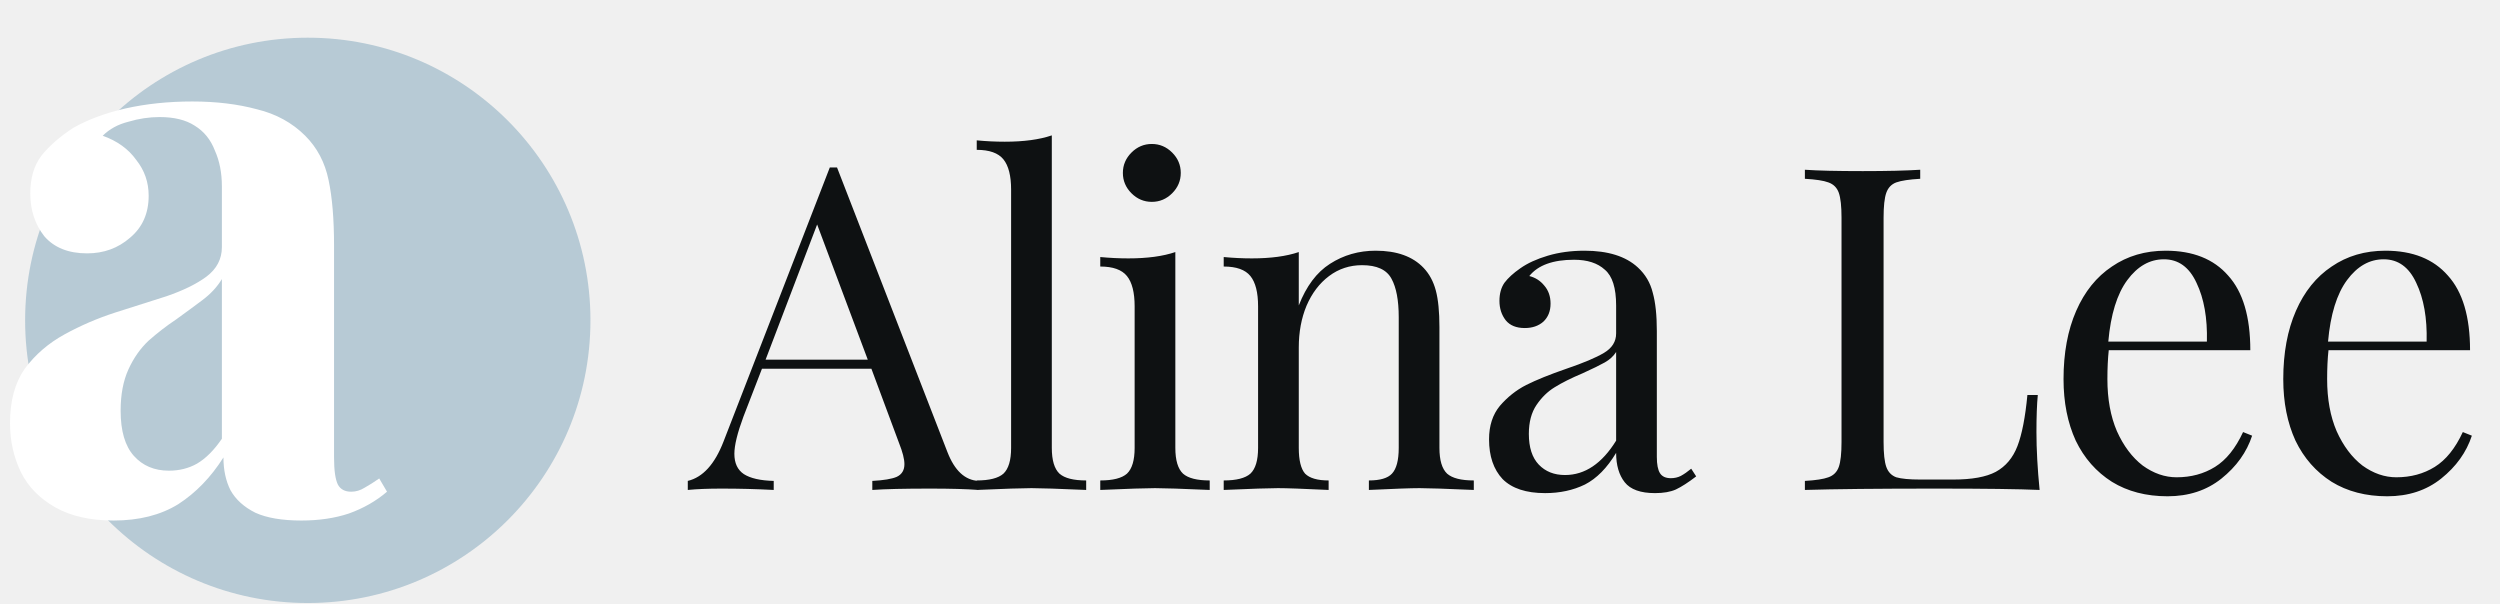
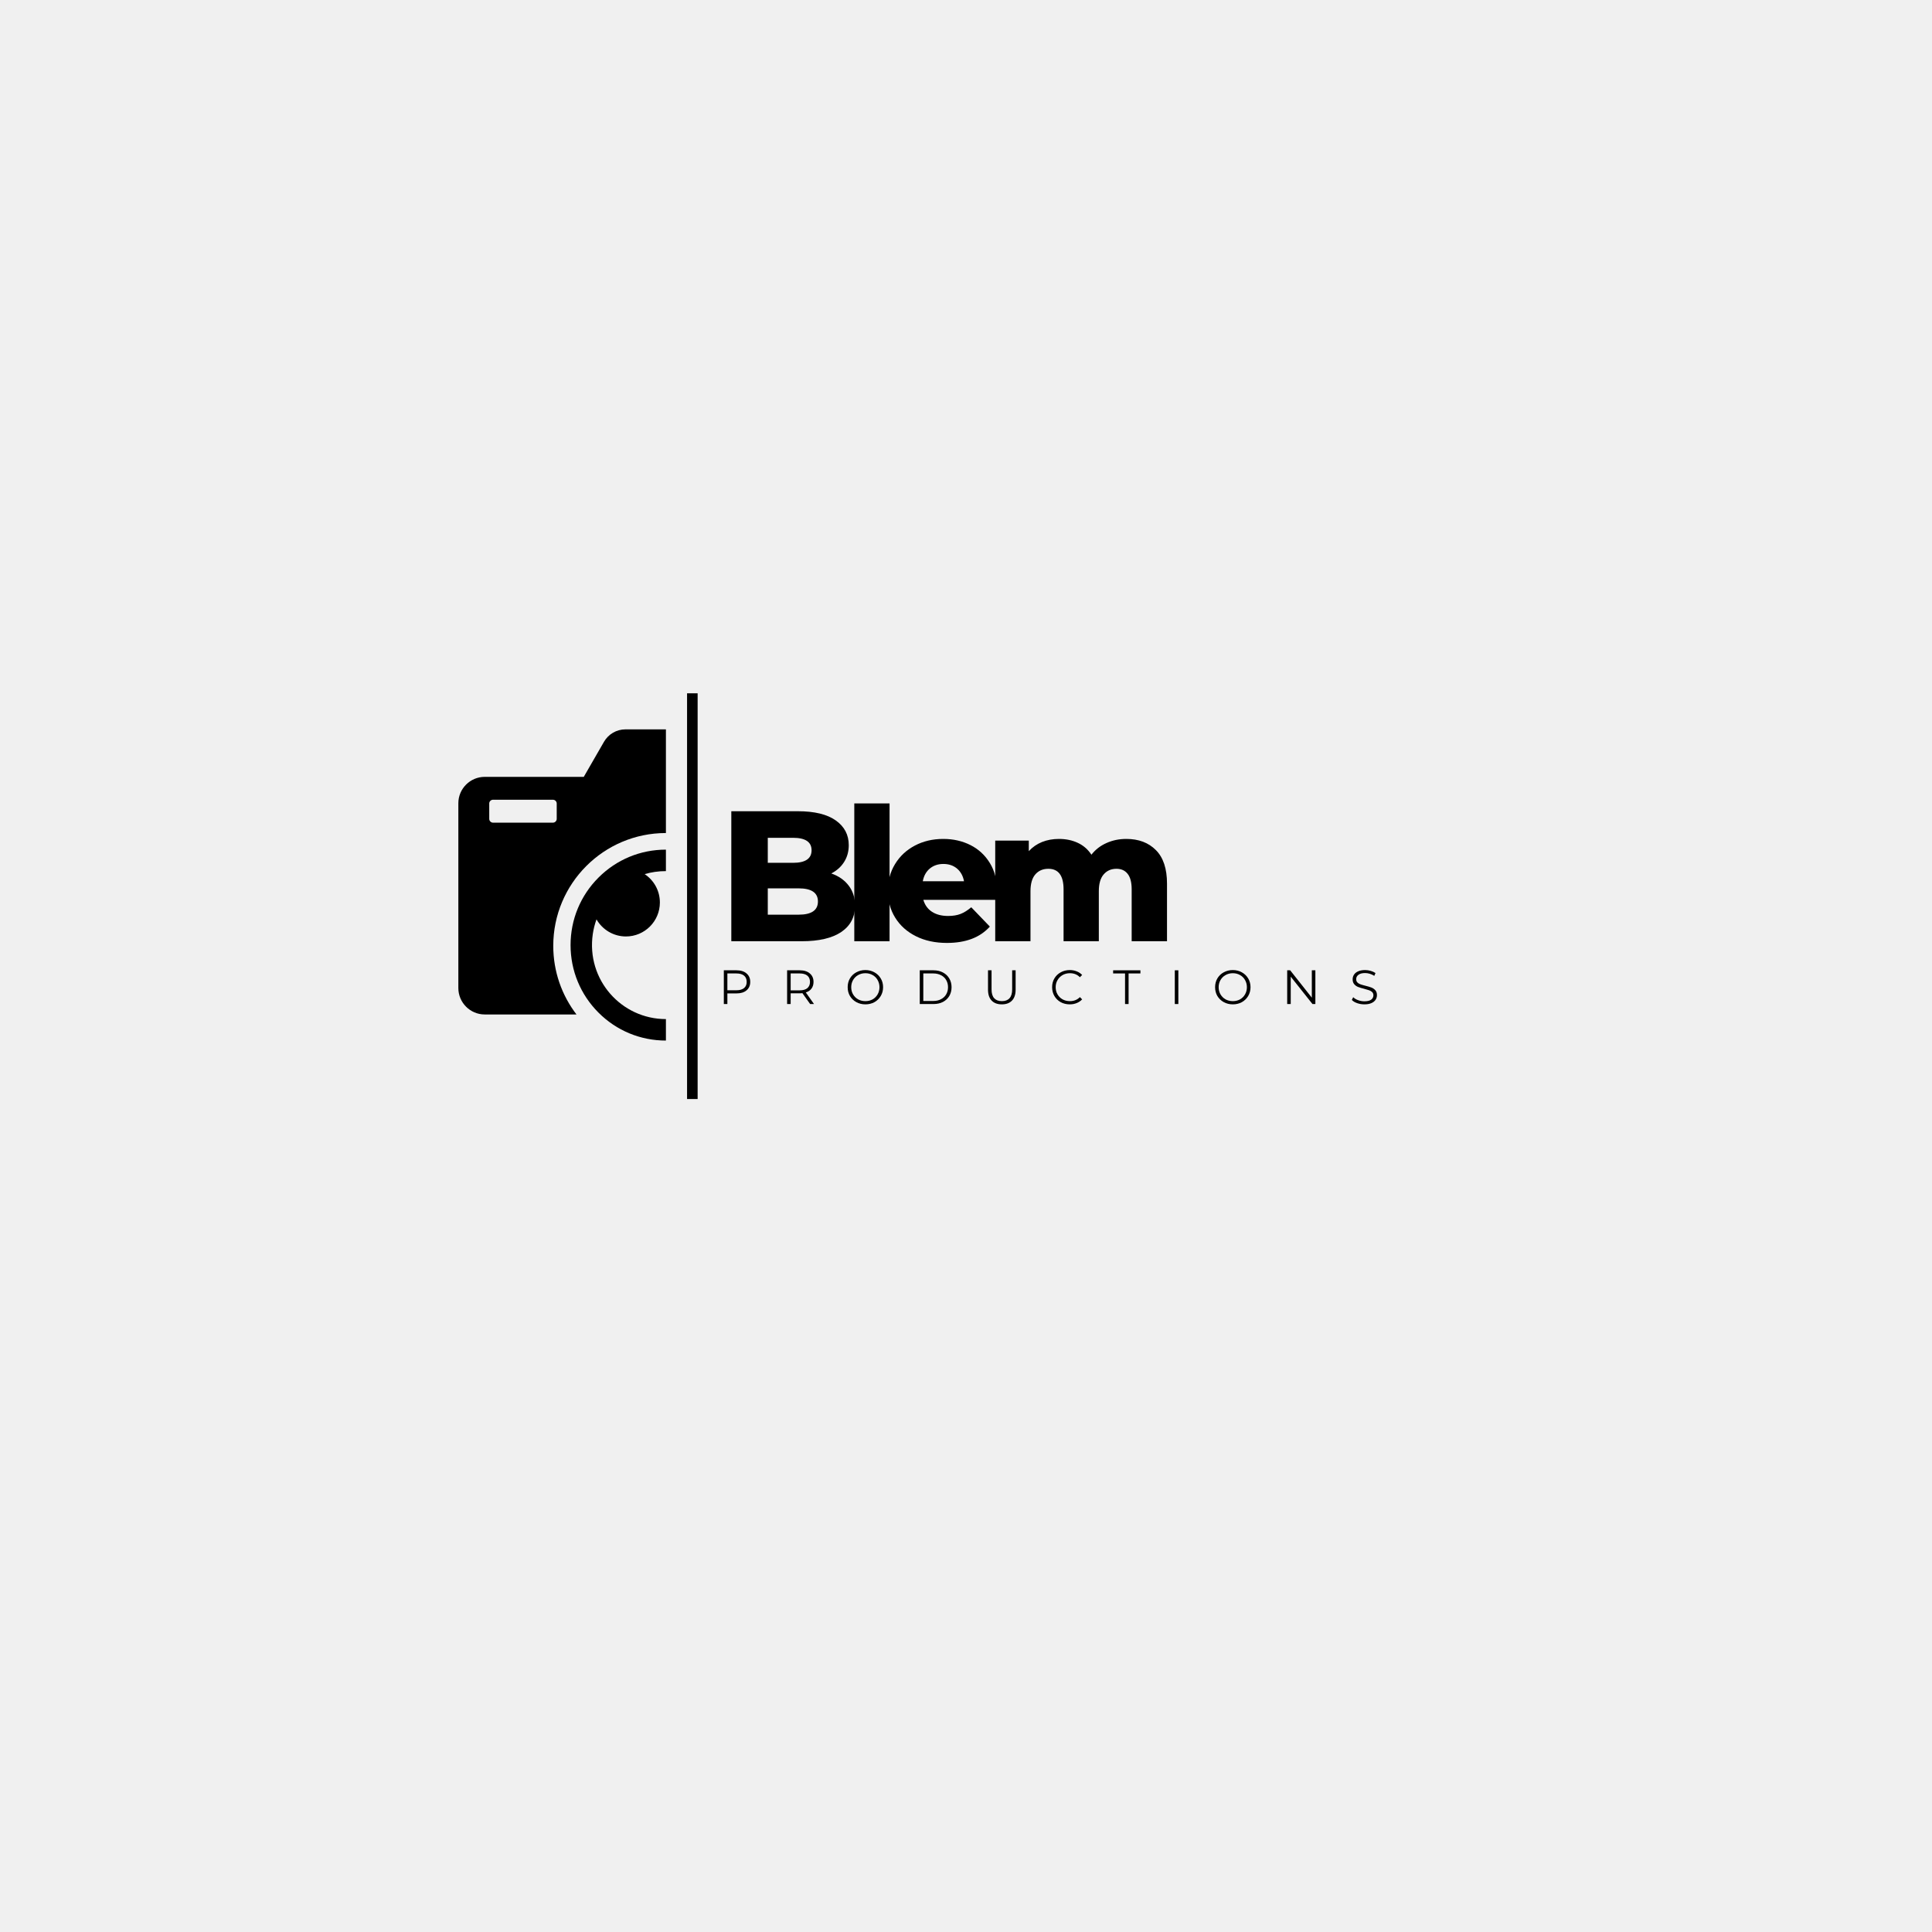
- <svg xmlns="http://www.w3.org/2000/svg" width="199" height="48" viewBox="0 0 199 48" fill="none">
-   <path d="M75.412 35.976C75.988 37.464 76.816 38.232 77.896 38.28V39C76.936 38.928 75.652 38.892 74.044 38.892C71.98 38.892 70.444 38.928 69.436 39V38.28C70.348 38.232 70.996 38.124 71.38 37.956C71.788 37.764 71.992 37.428 71.992 36.948C71.992 36.54 71.848 35.976 71.56 35.256L69.364 29.352H60.652L59.176 33.168C58.696 34.464 58.456 35.448 58.456 36.12C58.456 36.864 58.708 37.404 59.212 37.74C59.74 38.076 60.532 38.256 61.588 38.28V39C60.22 38.928 58.84 38.892 57.448 38.892C56.368 38.892 55.468 38.928 54.748 39V38.28C55.948 37.992 56.896 36.948 57.592 35.148L66.052 13.332H66.628L75.412 35.976ZM69.076 28.632L65.044 17.868L60.94 28.632H69.076ZM83.724 35.652C83.724 36.636 83.928 37.32 84.336 37.704C84.744 38.064 85.452 38.244 86.46 38.244V39C84.252 38.904 82.8 38.856 82.104 38.856C81.408 38.856 79.956 38.904 77.748 39V38.244C78.756 38.244 79.464 38.064 79.872 37.704C80.28 37.32 80.484 36.636 80.484 35.652V15.096C80.484 13.992 80.28 13.188 79.872 12.684C79.464 12.18 78.756 11.928 77.748 11.928V11.172C78.492 11.244 79.236 11.28 79.98 11.28C81.492 11.28 82.74 11.112 83.724 10.776V35.652ZM91.685 11.46C92.309 11.46 92.849 11.688 93.305 12.144C93.761 12.6 93.989 13.14 93.989 13.764C93.989 14.388 93.761 14.928 93.305 15.384C92.849 15.84 92.309 16.068 91.685 16.068C91.061 16.068 90.521 15.84 90.065 15.384C89.609 14.928 89.381 14.388 89.381 13.764C89.381 13.14 89.609 12.6 90.065 12.144C90.521 11.688 91.061 11.46 91.685 11.46ZM93.557 35.652C93.557 36.636 93.761 37.32 94.169 37.704C94.577 38.064 95.285 38.244 96.293 38.244V39C94.085 38.904 92.633 38.856 91.937 38.856C91.241 38.856 89.789 38.904 87.581 39V38.244C88.589 38.244 89.297 38.064 89.705 37.704C90.113 37.32 90.317 36.636 90.317 35.652V24.384C90.317 23.28 90.113 22.476 89.705 21.972C89.297 21.468 88.589 21.216 87.581 21.216V20.46C88.349 20.532 89.093 20.568 89.813 20.568C91.325 20.568 92.573 20.4 93.557 20.064V35.652ZM109.503 19.956C111.183 19.956 112.455 20.412 113.319 21.324C113.775 21.804 114.099 22.404 114.291 23.124C114.483 23.844 114.579 24.816 114.579 26.04V35.652C114.579 36.636 114.783 37.32 115.191 37.704C115.599 38.064 116.307 38.244 117.315 38.244V39C115.107 38.904 113.667 38.856 112.995 38.856C112.323 38.856 110.979 38.904 108.963 39V38.244C109.851 38.244 110.463 38.064 110.799 37.704C111.159 37.32 111.339 36.636 111.339 35.652V25.248C111.339 23.904 111.147 22.884 110.763 22.188C110.379 21.468 109.599 21.108 108.423 21.108C107.439 21.108 106.563 21.396 105.795 21.972C105.027 22.548 104.427 23.34 103.995 24.348C103.587 25.332 103.383 26.436 103.383 27.66V35.652C103.383 36.636 103.551 37.32 103.887 37.704C104.247 38.064 104.871 38.244 105.759 38.244V39C103.743 38.904 102.399 38.856 101.727 38.856C101.055 38.856 99.615 38.904 97.407 39V38.244C98.415 38.244 99.123 38.064 99.531 37.704C99.939 37.32 100.143 36.636 100.143 35.652V24.384C100.143 23.28 99.939 22.476 99.531 21.972C99.123 21.468 98.415 21.216 97.407 21.216V20.46C98.175 20.532 98.919 20.568 99.639 20.568C101.151 20.568 102.399 20.4 103.383 20.064V24.312C103.983 22.776 104.811 21.672 105.867 21C106.947 20.304 108.159 19.956 109.503 19.956ZM122.992 39.252C121.48 39.252 120.352 38.88 119.608 38.136C118.888 37.368 118.528 36.312 118.528 34.968C118.528 33.888 118.816 33 119.392 32.304C119.992 31.608 120.688 31.056 121.48 30.648C122.296 30.24 123.364 29.808 124.684 29.352C126.028 28.896 127.024 28.476 127.672 28.092C128.32 27.708 128.644 27.192 128.644 26.544V24.312C128.644 22.92 128.344 21.972 127.744 21.468C127.168 20.94 126.352 20.676 125.296 20.676C123.616 20.676 122.428 21.108 121.732 21.972C122.212 22.092 122.608 22.344 122.92 22.728C123.256 23.112 123.424 23.592 123.424 24.168C123.424 24.768 123.232 25.248 122.848 25.608C122.464 25.944 121.972 26.112 121.372 26.112C120.7 26.112 120.196 25.908 119.86 25.5C119.524 25.068 119.356 24.552 119.356 23.952C119.356 23.376 119.488 22.896 119.752 22.512C120.04 22.128 120.46 21.744 121.012 21.36C121.588 20.952 122.32 20.616 123.208 20.352C124.096 20.088 125.068 19.956 126.124 19.956C127.996 19.956 129.412 20.4 130.372 21.288C130.972 21.84 131.368 22.512 131.56 23.304C131.776 24.072 131.884 25.092 131.884 26.364V36.372C131.884 36.972 131.968 37.404 132.136 37.668C132.304 37.932 132.592 38.064 133 38.064C133.288 38.064 133.552 38.004 133.792 37.884C134.056 37.74 134.332 37.548 134.62 37.308L135.016 37.92C134.392 38.4 133.852 38.748 133.396 38.964C132.964 39.156 132.412 39.252 131.74 39.252C130.588 39.252 129.784 38.964 129.328 38.388C128.872 37.812 128.644 37.032 128.644 36.048C127.924 37.248 127.096 38.088 126.16 38.568C125.224 39.024 124.168 39.252 122.992 39.252ZM124.576 37.812C126.16 37.812 127.516 36.9 128.644 35.076V28.02C128.428 28.356 128.128 28.632 127.744 28.848C127.36 29.064 126.772 29.352 125.98 29.712C125.068 30.096 124.324 30.468 123.748 30.828C123.196 31.164 122.716 31.632 122.308 32.232C121.9 32.832 121.696 33.6 121.696 34.536C121.696 35.616 121.96 36.432 122.488 36.984C123.016 37.536 123.712 37.812 124.576 37.812ZM152.849 14.232C151.985 14.28 151.349 14.376 150.941 14.52C150.557 14.664 150.293 14.94 150.149 15.348C150.005 15.756 149.933 16.416 149.933 17.328V35.184C149.933 36.096 150.005 36.756 150.149 37.164C150.293 37.572 150.557 37.848 150.941 37.992C151.349 38.112 151.985 38.172 152.849 38.172H155.477C156.965 38.172 158.093 37.968 158.861 37.56C159.653 37.128 160.229 36.444 160.589 35.508C160.949 34.572 161.213 33.216 161.381 31.44H162.209C162.137 32.184 162.101 33.168 162.101 34.392C162.101 35.76 162.185 37.296 162.353 39C160.721 38.928 157.973 38.892 154.109 38.892C149.501 38.892 146.021 38.928 143.669 39V38.28C144.533 38.232 145.157 38.136 145.541 37.992C145.949 37.848 146.225 37.572 146.369 37.164C146.513 36.756 146.585 36.096 146.585 35.184V17.328C146.585 16.416 146.513 15.756 146.369 15.348C146.225 14.94 145.949 14.664 145.541 14.52C145.157 14.376 144.533 14.28 143.669 14.232V13.512C144.677 13.584 146.213 13.62 148.277 13.62C150.197 13.62 151.721 13.584 152.849 13.512V14.232ZM179.269 34.68C178.837 36 178.021 37.14 176.821 38.1C175.645 39.036 174.217 39.504 172.537 39.504C170.833 39.504 169.357 39.12 168.109 38.352C166.861 37.56 165.901 36.468 165.229 35.076C164.581 33.66 164.257 32.028 164.257 30.18C164.257 28.092 164.593 26.28 165.265 24.744C165.937 23.208 166.885 22.032 168.109 21.216C169.333 20.376 170.761 19.956 172.393 19.956C174.553 19.956 176.209 20.616 177.361 21.936C178.537 23.232 179.125 25.212 179.125 27.876H167.857C167.785 28.548 167.749 29.316 167.749 30.18C167.749 31.764 168.001 33.144 168.505 34.32C169.033 35.496 169.717 36.408 170.557 37.056C171.421 37.68 172.321 37.992 173.257 37.992C174.409 37.992 175.429 37.716 176.317 37.164C177.205 36.612 177.949 35.688 178.549 34.392L179.269 34.68ZM172.249 20.64C171.121 20.64 170.149 21.192 169.333 22.296C168.517 23.4 168.013 25.032 167.821 27.192H175.669C175.717 25.32 175.441 23.76 174.841 22.512C174.265 21.264 173.401 20.64 172.249 20.64ZM196.76 34.68C196.328 36 195.512 37.14 194.312 38.1C193.136 39.036 191.708 39.504 190.028 39.504C188.324 39.504 186.848 39.12 185.6 38.352C184.352 37.56 183.392 36.468 182.72 35.076C182.072 33.66 181.748 32.028 181.748 30.18C181.748 28.092 182.084 26.28 182.756 24.744C183.428 23.208 184.376 22.032 185.6 21.216C186.824 20.376 188.252 19.956 189.884 19.956C192.044 19.956 193.7 20.616 194.852 21.936C196.028 23.232 196.616 25.212 196.616 27.876H185.348C185.276 28.548 185.24 29.316 185.24 30.18C185.24 31.764 185.492 33.144 185.996 34.32C186.524 35.496 187.208 36.408 188.048 37.056C188.912 37.68 189.812 37.992 190.748 37.992C191.9 37.992 192.92 37.716 193.808 37.164C194.696 36.612 195.44 35.688 196.04 34.392L196.76 34.68ZM189.74 20.64C188.612 20.64 187.64 21.192 186.824 22.296C186.008 23.4 185.504 25.032 185.312 27.192H193.16C193.208 25.32 192.932 23.76 192.332 22.512C191.756 21.264 190.892 20.64 189.74 20.64Z" fill="#0E1112" />
-   <circle cx="24.5" cy="25.5" r="22.5" fill="#B7CAD5" />
-   <path d="M9.044 41.434C7.184 41.434 5.634 41.083 4.394 40.38C3.154 39.677 2.245 38.747 1.666 37.59C1.087 36.391 0.798 35.089 0.798 33.684C0.798 31.907 1.191 30.46 1.976 29.344C2.803 28.228 3.857 27.319 5.138 26.616C6.419 25.913 7.763 25.334 9.168 24.88C10.615 24.425 11.979 23.991 13.26 23.578C14.583 23.123 15.637 22.607 16.422 22.028C17.249 21.408 17.662 20.622 17.662 19.672V14.836C17.662 13.761 17.476 12.81 17.104 11.984C16.773 11.116 16.236 10.454 15.492 10C14.789 9.545 13.859 9.318 12.702 9.318C11.875 9.318 11.049 9.442 10.222 9.69C9.395 9.897 8.713 10.268 8.176 10.806C9.333 11.219 10.222 11.86 10.842 12.728C11.503 13.555 11.834 14.505 11.834 15.58C11.834 16.985 11.338 18.101 10.346 18.928C9.395 19.755 8.259 20.168 6.936 20.168C5.448 20.168 4.311 19.713 3.526 18.804C2.782 17.853 2.41 16.716 2.41 15.394C2.41 14.195 2.699 13.203 3.278 12.418C3.898 11.633 4.745 10.889 5.82 10.186C6.977 9.525 8.362 9.008 9.974 8.636C11.627 8.264 13.405 8.078 15.306 8.078C17.207 8.078 18.923 8.285 20.452 8.698C21.981 9.07 23.263 9.773 24.296 10.806C25.247 11.757 25.867 12.934 26.156 14.34C26.445 15.704 26.59 17.44 26.59 19.548V36.412C26.59 37.445 26.693 38.169 26.9 38.582C27.107 38.954 27.458 39.14 27.954 39.14C28.326 39.14 28.677 39.037 29.008 38.83C29.38 38.623 29.773 38.375 30.186 38.086L30.806 39.14C29.938 39.884 28.925 40.462 27.768 40.876C26.652 41.248 25.391 41.434 23.986 41.434C22.457 41.434 21.237 41.227 20.328 40.814C19.419 40.359 18.757 39.76 18.344 39.016C17.972 38.272 17.786 37.404 17.786 36.412C16.794 37.983 15.595 39.223 14.19 40.132C12.785 41 11.069 41.434 9.044 41.434ZM13.446 37.466C14.273 37.466 15.017 37.28 15.678 36.908C16.381 36.495 17.042 35.833 17.662 34.924V22.214C17.29 22.834 16.773 23.392 16.112 23.888C15.451 24.384 14.748 24.901 14.004 25.438C13.26 25.934 12.537 26.492 11.834 27.112C11.173 27.732 10.635 28.497 10.222 29.406C9.809 30.315 9.602 31.41 9.602 32.692C9.602 34.304 9.953 35.502 10.656 36.288C11.359 37.073 12.289 37.466 13.446 37.466Z" fill="white" />
+ <svg xmlns="http://www.w3.org/2000/svg" width="500" zoomAndPan="magnify" viewBox="0 0 375 375" height="500" preserveAspectRatio="xMidYMid meet" version="1.0">
+   <defs>
+     <g />
+     <clipPath id="3e8fb8e79f">
+       <path d="M 88.938 141 L 130 141 L 130 197 L 88.938 197 Z M 88.938 141 " clip-rule="nonzero" />
+     </clipPath>
+     <clipPath id="537e4eb01d">
+       <path d="M 133 134.57 L 135.438 134.57 L 135.438 213.32 L 133 213.32 Z M 133 134.57 " clip-rule="nonzero" />
+     </clipPath>
+   </defs>
+   <g clip-path="url(#3e8fb8e79f)">
+     <path fill="#000000" d="M 88.965 155.902 L 88.965 191.789 C 88.965 194.602 91.266 196.906 94.078 196.906 L 111.895 196.906 C 109.066 193.215 107.387 188.598 107.387 183.59 C 107.387 171.496 117.176 161.691 129.254 161.691 L 129.254 141.57 L 121.398 141.57 C 119.68 141.57 118.094 142.488 117.238 143.973 L 113.309 150.789 L 94.078 150.789 C 91.266 150.789 88.965 153.09 88.965 155.902 Z M 94.957 155.965 C 94.957 155.559 95.293 155.227 95.699 155.227 L 107.316 155.227 C 107.727 155.227 108.059 155.559 108.059 155.965 L 108.059 158.938 C 108.059 159.344 107.723 159.68 107.316 159.68 L 95.703 159.68 C 95.293 159.68 94.961 159.344 94.961 158.938 L 94.961 155.965 Z M 94.957 155.965 " fill-opacity="1" fill-rule="nonzero" />
+   </g>
+   <path fill="#000000" d="M 127.098 169.234 C 126.426 169.332 125.77 169.48 125.129 169.668 C 126.91 170.848 128.082 172.871 128.082 175.172 C 128.082 178.812 125.133 181.766 121.496 181.766 C 119.051 181.766 116.918 180.43 115.781 178.449 C 115.449 179.355 115.207 180.305 115.062 181.285 C 113.77 190.176 120.621 197.805 129.254 197.805 L 129.254 201.973 C 124.309 201.973 119.66 200.047 116.164 196.547 C 112.668 193.047 110.746 188.395 110.746 183.441 C 110.746 178.492 112.668 173.84 116.164 170.34 C 119.66 166.84 124.309 164.914 129.254 164.914 L 129.254 169.082 C 128.547 169.078 127.828 169.129 127.098 169.234 Z M 127.098 169.234 " fill-opacity="1" fill-rule="nonzero" />
+   <g clip-path="url(#537e4eb01d)">
+     <path fill="#000000" d="M 133.359 134.57 L 135.41 134.57 L 135.41 213.324 L 133.359 213.324 Z M 133.359 134.57 " fill-opacity="1" fill-rule="nonzero" />
+   </g>
+   <g fill="#000000" fill-opacity="1">
+     <g transform="translate(139.4322, 182.6937)">
+       <g>
+         <path d="M 21.922 -13.156 C 23.359 -12.656 24.484 -11.867 25.297 -10.797 C 26.117 -9.723 26.531 -8.43 26.531 -6.922 C 26.531 -4.711 25.641 -3.004 23.859 -1.797 C 22.086 -0.598 19.52 0 16.156 0 L 2.516 0 L 2.516 -25.234 L 15.422 -25.234 C 18.648 -25.234 21.102 -24.641 22.781 -23.453 C 24.469 -22.266 25.312 -20.66 25.312 -18.641 C 25.312 -17.43 25.016 -16.352 24.422 -15.406 C 23.828 -14.457 22.992 -13.707 21.922 -13.156 Z M 9.594 -20.078 L 9.594 -15.219 L 14.484 -15.219 C 16.891 -15.219 18.094 -16.031 18.094 -17.656 C 18.094 -19.27 16.891 -20.078 14.484 -20.078 Z M 15.578 -5.156 C 18.078 -5.156 19.328 -6.008 19.328 -7.719 C 19.328 -9.414 18.078 -10.266 15.578 -10.266 L 9.594 -10.266 L 9.594 -5.156 Z M 15.578 -5.156 " />
+       </g>
+     </g>
+   </g>
+   <g fill="#000000" fill-opacity="1">
+     <g transform="translate(163.6149, 182.6937)">
+       <g>
+         <path d="M 2.203 -26.75 L 9.047 -26.75 L 9.047 0 L 2.203 0 Z M 2.203 -26.75 " />
+       </g>
+     </g>
+   </g>
+   <g fill="#000000" fill-opacity="1">
+     <g transform="translate(171.3635, 182.6937)">
+       <g>
+         <path d="M 22.172 -9.734 C 22.172 -9.68 22.133 -9.113 22.062 -8.031 L 7.859 -8.031 C 8.148 -7.031 8.707 -6.258 9.531 -5.719 C 10.363 -5.176 11.406 -4.906 12.656 -4.906 C 13.594 -4.906 14.398 -5.035 15.078 -5.297 C 15.766 -5.566 16.457 -6 17.156 -6.594 L 20.766 -2.844 C 18.867 -0.727 16.094 0.328 12.438 0.328 C 10.156 0.328 8.148 -0.102 6.422 -0.969 C 4.691 -1.832 3.348 -3.035 2.391 -4.578 C 1.441 -6.117 0.969 -7.863 0.969 -9.812 C 0.969 -11.727 1.43 -13.445 2.359 -14.969 C 3.285 -16.5 4.566 -17.695 6.203 -18.562 C 7.836 -19.426 9.676 -19.859 11.719 -19.859 C 13.664 -19.859 15.43 -19.457 17.016 -18.656 C 18.598 -17.852 19.852 -16.688 20.781 -15.156 C 21.707 -13.633 22.172 -11.828 22.172 -9.734 Z M 11.75 -15 C 10.695 -15 9.812 -14.695 9.094 -14.094 C 8.383 -13.488 7.938 -12.672 7.75 -11.641 L 15.75 -11.641 C 15.562 -12.672 15.113 -13.488 14.406 -14.094 C 13.695 -14.695 12.812 -15 11.75 -15 Z M 11.75 -15 " />
+       </g>
+     </g>
+   </g>
+   <g fill="#000000" fill-opacity="1">
+     <g transform="translate(190.9691, 182.6937)">
+       <g>
+         <path d="M 27.641 -19.859 C 30.047 -19.859 31.961 -19.133 33.391 -17.688 C 34.828 -16.25 35.547 -14.078 35.547 -11.172 L 35.547 0 L 28.688 0 L 28.688 -10.062 C 28.688 -11.426 28.426 -12.43 27.906 -13.078 C 27.395 -13.734 26.672 -14.062 25.734 -14.062 C 24.703 -14.062 23.875 -13.695 23.25 -12.969 C 22.625 -12.25 22.312 -11.16 22.312 -9.703 L 22.312 0 L 15.469 0 L 15.469 -10.062 C 15.469 -12.727 14.484 -14.062 12.516 -14.062 C 11.453 -14.062 10.609 -13.695 9.984 -12.969 C 9.359 -12.25 9.047 -11.16 9.047 -9.703 L 9.047 0 L 2.203 0 L 2.203 -19.531 L 8.719 -19.531 L 8.719 -17.484 C 9.445 -18.273 10.305 -18.867 11.297 -19.266 C 12.297 -19.66 13.383 -19.859 14.562 -19.859 C 15.938 -19.859 17.16 -19.602 18.234 -19.094 C 19.316 -18.594 20.195 -17.828 20.875 -16.797 C 21.645 -17.785 22.617 -18.539 23.797 -19.062 C 24.973 -19.594 26.254 -19.859 27.641 -19.859 Z M 27.641 -19.859 " />
+       </g>
+     </g>
+   </g>
+   <g fill="#000000" fill-opacity="1">
+     <g transform="translate(225.1209, 182.6937)">
+       <g />
+     </g>
+   </g>
+   <g fill="#000000" fill-opacity="1">
+     <g transform="translate(139.4322, 194.8818)">
+       <g>
+         <path d="M 3.516 -6.547 C 4.348 -6.547 5 -6.344 5.469 -5.938 C 5.945 -5.539 6.188 -4.992 6.188 -4.297 C 6.188 -3.598 5.945 -3.051 5.469 -2.656 C 5 -2.258 4.348 -2.062 3.516 -2.062 L 1.75 -2.062 L 1.75 0 L 1.062 0 L 1.062 -6.547 Z M 3.5 -2.672 C 4.145 -2.672 4.641 -2.812 4.984 -3.094 C 5.328 -3.375 5.5 -3.773 5.5 -4.297 C 5.5 -4.828 5.328 -5.234 4.984 -5.516 C 4.641 -5.797 4.145 -5.938 3.5 -5.938 L 1.75 -5.938 L 1.75 -2.672 Z M 3.5 -2.672 " />
+       </g>
+     </g>
+   </g>
+   <g fill="#000000" fill-opacity="1">
+     <g transform="translate(151.7169, 194.8818)">
+       <g>
+         <path d="M 5.531 0 L 4.031 -2.109 C 3.863 -2.086 3.691 -2.078 3.516 -2.078 L 1.75 -2.078 L 1.75 0 L 1.062 0 L 1.062 -6.547 L 3.516 -6.547 C 4.348 -6.547 5 -6.344 5.469 -5.938 C 5.945 -5.539 6.188 -4.992 6.188 -4.297 C 6.188 -3.785 6.055 -3.352 5.797 -3 C 5.535 -2.645 5.164 -2.395 4.688 -2.25 L 6.281 0 Z M 3.5 -2.656 C 4.145 -2.656 4.641 -2.797 4.984 -3.078 C 5.328 -3.367 5.5 -3.773 5.5 -4.297 C 5.5 -4.828 5.328 -5.234 4.984 -5.516 C 4.641 -5.797 4.145 -5.938 3.5 -5.938 L 1.75 -5.938 L 1.75 -2.656 Z M 3.5 -2.656 " />
+       </g>
+     </g>
+   </g>
+   <g fill="#000000" fill-opacity="1">
+     <g transform="translate(164.0484, 194.8818)">
+       <g>
+         <path d="M 3.922 0.062 C 3.273 0.062 2.688 -0.082 2.156 -0.375 C 1.633 -0.664 1.223 -1.062 0.922 -1.562 C 0.629 -2.07 0.484 -2.641 0.484 -3.266 C 0.484 -3.898 0.629 -4.469 0.922 -4.969 C 1.223 -5.477 1.633 -5.875 2.156 -6.156 C 2.688 -6.445 3.273 -6.594 3.922 -6.594 C 4.566 -6.594 5.148 -6.445 5.672 -6.156 C 6.191 -5.875 6.602 -5.477 6.906 -4.969 C 7.207 -4.469 7.359 -3.898 7.359 -3.266 C 7.359 -2.641 7.207 -2.07 6.906 -1.562 C 6.602 -1.051 6.191 -0.648 5.672 -0.359 C 5.148 -0.078 4.566 0.062 3.922 0.062 Z M 3.922 -0.562 C 4.441 -0.562 4.91 -0.676 5.328 -0.906 C 5.742 -1.145 6.066 -1.469 6.297 -1.875 C 6.535 -2.289 6.656 -2.754 6.656 -3.266 C 6.656 -3.773 6.535 -4.238 6.297 -4.656 C 6.066 -5.07 5.742 -5.395 5.328 -5.625 C 4.91 -5.863 4.441 -5.984 3.922 -5.984 C 3.41 -5.984 2.941 -5.863 2.516 -5.625 C 2.098 -5.395 1.77 -5.07 1.531 -4.656 C 1.289 -4.238 1.172 -3.773 1.172 -3.266 C 1.172 -2.754 1.289 -2.289 1.531 -1.875 C 1.77 -1.469 2.098 -1.145 2.516 -0.906 C 2.941 -0.676 3.41 -0.562 3.922 -0.562 Z M 3.922 -0.562 " />
+       </g>
+     </g>
+   </g>
+   <g fill="#000000" fill-opacity="1">
+     <g transform="translate(177.4633, 194.8818)">
+       <g>
+         <path d="M 1.062 -6.547 L 3.734 -6.547 C 4.422 -6.547 5.031 -6.406 5.562 -6.125 C 6.094 -5.844 6.504 -5.453 6.797 -4.953 C 7.086 -4.461 7.234 -3.898 7.234 -3.266 C 7.234 -2.629 7.086 -2.062 6.797 -1.562 C 6.504 -1.07 6.094 -0.688 5.562 -0.406 C 5.031 -0.133 4.422 0 3.734 0 L 1.062 0 Z M 3.688 -0.594 C 4.258 -0.594 4.758 -0.707 5.188 -0.938 C 5.625 -1.164 5.957 -1.477 6.188 -1.875 C 6.426 -2.281 6.547 -2.742 6.547 -3.266 C 6.547 -3.797 6.426 -4.258 6.188 -4.656 C 5.957 -5.062 5.625 -5.375 5.188 -5.594 C 4.758 -5.82 4.258 -5.938 3.688 -5.938 L 1.75 -5.938 L 1.75 -0.594 Z M 3.688 -0.594 " />
+       </g>
+     </g>
+   </g>
+   <g fill="#000000" fill-opacity="1">
+     <g transform="translate(190.7567, 194.8818)">
+       <g>
+         <path d="M 3.703 0.062 C 2.848 0.062 2.188 -0.18 1.719 -0.672 C 1.25 -1.16 1.016 -1.867 1.016 -2.797 L 1.016 -6.547 L 1.703 -6.547 L 1.703 -2.828 C 1.703 -2.066 1.875 -1.5 2.219 -1.125 C 2.562 -0.75 3.055 -0.562 3.703 -0.562 C 4.359 -0.562 4.852 -0.75 5.188 -1.125 C 5.531 -1.5 5.703 -2.066 5.703 -2.828 L 5.703 -6.547 L 6.375 -6.547 L 6.375 -2.797 C 6.375 -1.867 6.141 -1.16 5.672 -0.672 C 5.203 -0.18 4.547 0.062 3.703 0.062 Z M 3.703 0.062 " />
+       </g>
+     </g>
+   </g>
+   <g fill="#000000" fill-opacity="1">
+     <g transform="translate(203.7327, 194.8818)">
+       <g>
+         <path d="M 3.906 0.062 C 3.258 0.062 2.676 -0.078 2.156 -0.359 C 1.633 -0.648 1.223 -1.051 0.922 -1.562 C 0.629 -2.07 0.484 -2.641 0.484 -3.266 C 0.484 -3.898 0.629 -4.469 0.922 -4.969 C 1.223 -5.477 1.633 -5.875 2.156 -6.156 C 2.676 -6.445 3.266 -6.594 3.922 -6.594 C 4.398 -6.594 4.844 -6.508 5.25 -6.344 C 5.664 -6.188 6.02 -5.953 6.312 -5.641 L 5.875 -5.203 C 5.363 -5.723 4.719 -5.984 3.938 -5.984 C 3.414 -5.984 2.941 -5.863 2.516 -5.625 C 2.098 -5.383 1.77 -5.055 1.531 -4.641 C 1.289 -4.234 1.172 -3.773 1.172 -3.266 C 1.172 -2.754 1.289 -2.289 1.531 -1.875 C 1.77 -1.469 2.098 -1.145 2.516 -0.906 C 2.941 -0.676 3.414 -0.562 3.938 -0.562 C 4.719 -0.562 5.363 -0.82 5.875 -1.344 L 6.312 -0.906 C 6.02 -0.594 5.664 -0.352 5.25 -0.188 C 4.844 -0.02 4.395 0.062 3.906 0.062 Z M 3.906 0.062 " />
+       </g>
+     </g>
+   </g>
+   <g fill="#000000" fill-opacity="1">
+     <g transform="translate(216.0268, 194.8818)">
+       <g>
+         <path d="M 2.344 -5.938 L 0.031 -5.938 L 0.031 -6.547 L 5.328 -6.547 L 5.328 -5.938 L 3.031 -5.938 L 3.031 0 L 2.344 0 Z M 2.344 -5.938 " />
+       </g>
+     </g>
+   </g>
+   <g fill="#000000" fill-opacity="1">
+     <g transform="translate(226.9666, 194.8818)">
+       <g>
+         <path d="M 1.062 -6.547 L 1.75 -6.547 L 1.75 0 L 1.062 0 Z M 1.062 -6.547 " />
+       </g>
+     </g>
+   </g>
+   <g fill="#000000" fill-opacity="1">
+     <g transform="translate(235.366, 194.8818)">
+       <g>
+         <path d="M 3.922 0.062 C 3.273 0.062 2.688 -0.082 2.156 -0.375 C 1.633 -0.664 1.223 -1.062 0.922 -1.562 C 0.629 -2.07 0.484 -2.641 0.484 -3.266 C 0.484 -3.898 0.629 -4.469 0.922 -4.969 C 1.223 -5.477 1.633 -5.875 2.156 -6.156 C 2.688 -6.445 3.273 -6.594 3.922 -6.594 C 4.566 -6.594 5.148 -6.445 5.672 -6.156 C 6.191 -5.875 6.602 -5.477 6.906 -4.969 C 7.207 -4.469 7.359 -3.898 7.359 -3.266 C 7.359 -2.641 7.207 -2.07 6.906 -1.562 C 6.602 -1.051 6.191 -0.648 5.672 -0.359 C 5.148 -0.078 4.566 0.062 3.922 0.062 Z M 3.922 -0.562 C 4.441 -0.562 4.91 -0.676 5.328 -0.906 C 5.742 -1.145 6.066 -1.469 6.297 -1.875 C 6.535 -2.289 6.656 -2.754 6.656 -3.266 C 6.656 -3.773 6.535 -4.238 6.297 -4.656 C 6.066 -5.07 5.742 -5.395 5.328 -5.625 C 4.91 -5.863 4.441 -5.984 3.922 -5.984 C 3.41 -5.984 2.941 -5.863 2.516 -5.625 C 2.098 -5.395 1.77 -5.07 1.531 -4.656 C 1.289 -4.238 1.172 -3.773 1.172 -3.266 C 1.172 -2.754 1.289 -2.289 1.531 -1.875 C 1.77 -1.469 2.098 -1.145 2.516 -0.906 C 2.941 -0.676 3.41 -0.562 3.922 -0.562 Z M 3.922 -0.562 " />
+       </g>
+     </g>
+   </g>
+   <g fill="#000000" fill-opacity="1">
+     <g transform="translate(248.7809, 194.8818)">
+       <g>
+         <path d="M 6.531 -6.547 L 6.531 0 L 5.969 0 L 1.75 -5.312 L 1.75 0 L 1.062 0 L 1.062 -6.547 L 1.641 -6.547 L 5.844 -1.234 L 5.844 -6.547 Z M 6.531 -6.547 " />
+       </g>
+     </g>
+   </g>
+   <g fill="#000000" fill-opacity="1">
+     <g transform="translate(261.953, 194.8818)">
+       <g>
+         <path d="M 2.875 0.062 C 2.383 0.062 1.914 -0.016 1.469 -0.172 C 1.02 -0.328 0.676 -0.535 0.438 -0.797 L 0.703 -1.328 C 0.941 -1.086 1.258 -0.895 1.656 -0.75 C 2.051 -0.602 2.457 -0.531 2.875 -0.531 C 3.457 -0.531 3.895 -0.633 4.188 -0.844 C 4.477 -1.062 4.625 -1.344 4.625 -1.688 C 4.625 -1.945 4.547 -2.156 4.391 -2.312 C 4.234 -2.469 4.035 -2.586 3.797 -2.672 C 3.566 -2.754 3.25 -2.848 2.844 -2.953 C 2.352 -3.078 1.957 -3.195 1.656 -3.312 C 1.363 -3.426 1.113 -3.602 0.906 -3.844 C 0.695 -4.082 0.594 -4.398 0.594 -4.797 C 0.594 -5.129 0.68 -5.43 0.859 -5.703 C 1.035 -5.973 1.301 -6.188 1.656 -6.344 C 2.02 -6.508 2.473 -6.594 3.016 -6.594 C 3.379 -6.594 3.738 -6.539 4.094 -6.438 C 4.457 -6.332 4.77 -6.191 5.031 -6.016 L 4.797 -5.469 C 4.523 -5.645 4.234 -5.781 3.922 -5.875 C 3.609 -5.969 3.305 -6.016 3.016 -6.016 C 2.441 -6.016 2.008 -5.898 1.719 -5.672 C 1.426 -5.453 1.281 -5.172 1.281 -4.828 C 1.281 -4.555 1.359 -4.344 1.516 -4.188 C 1.672 -4.031 1.867 -3.91 2.109 -3.828 C 2.348 -3.742 2.672 -3.648 3.078 -3.547 C 3.555 -3.43 3.941 -3.316 4.234 -3.203 C 4.535 -3.086 4.789 -2.91 5 -2.672 C 5.207 -2.441 5.312 -2.129 5.312 -1.734 C 5.312 -1.398 5.223 -1.098 5.047 -0.828 C 4.867 -0.555 4.594 -0.336 4.219 -0.172 C 3.852 -0.016 3.406 0.062 2.875 0.062 Z M 2.875 0.062 " />
+       </g>
+     </g>
+   </g>
</svg>
